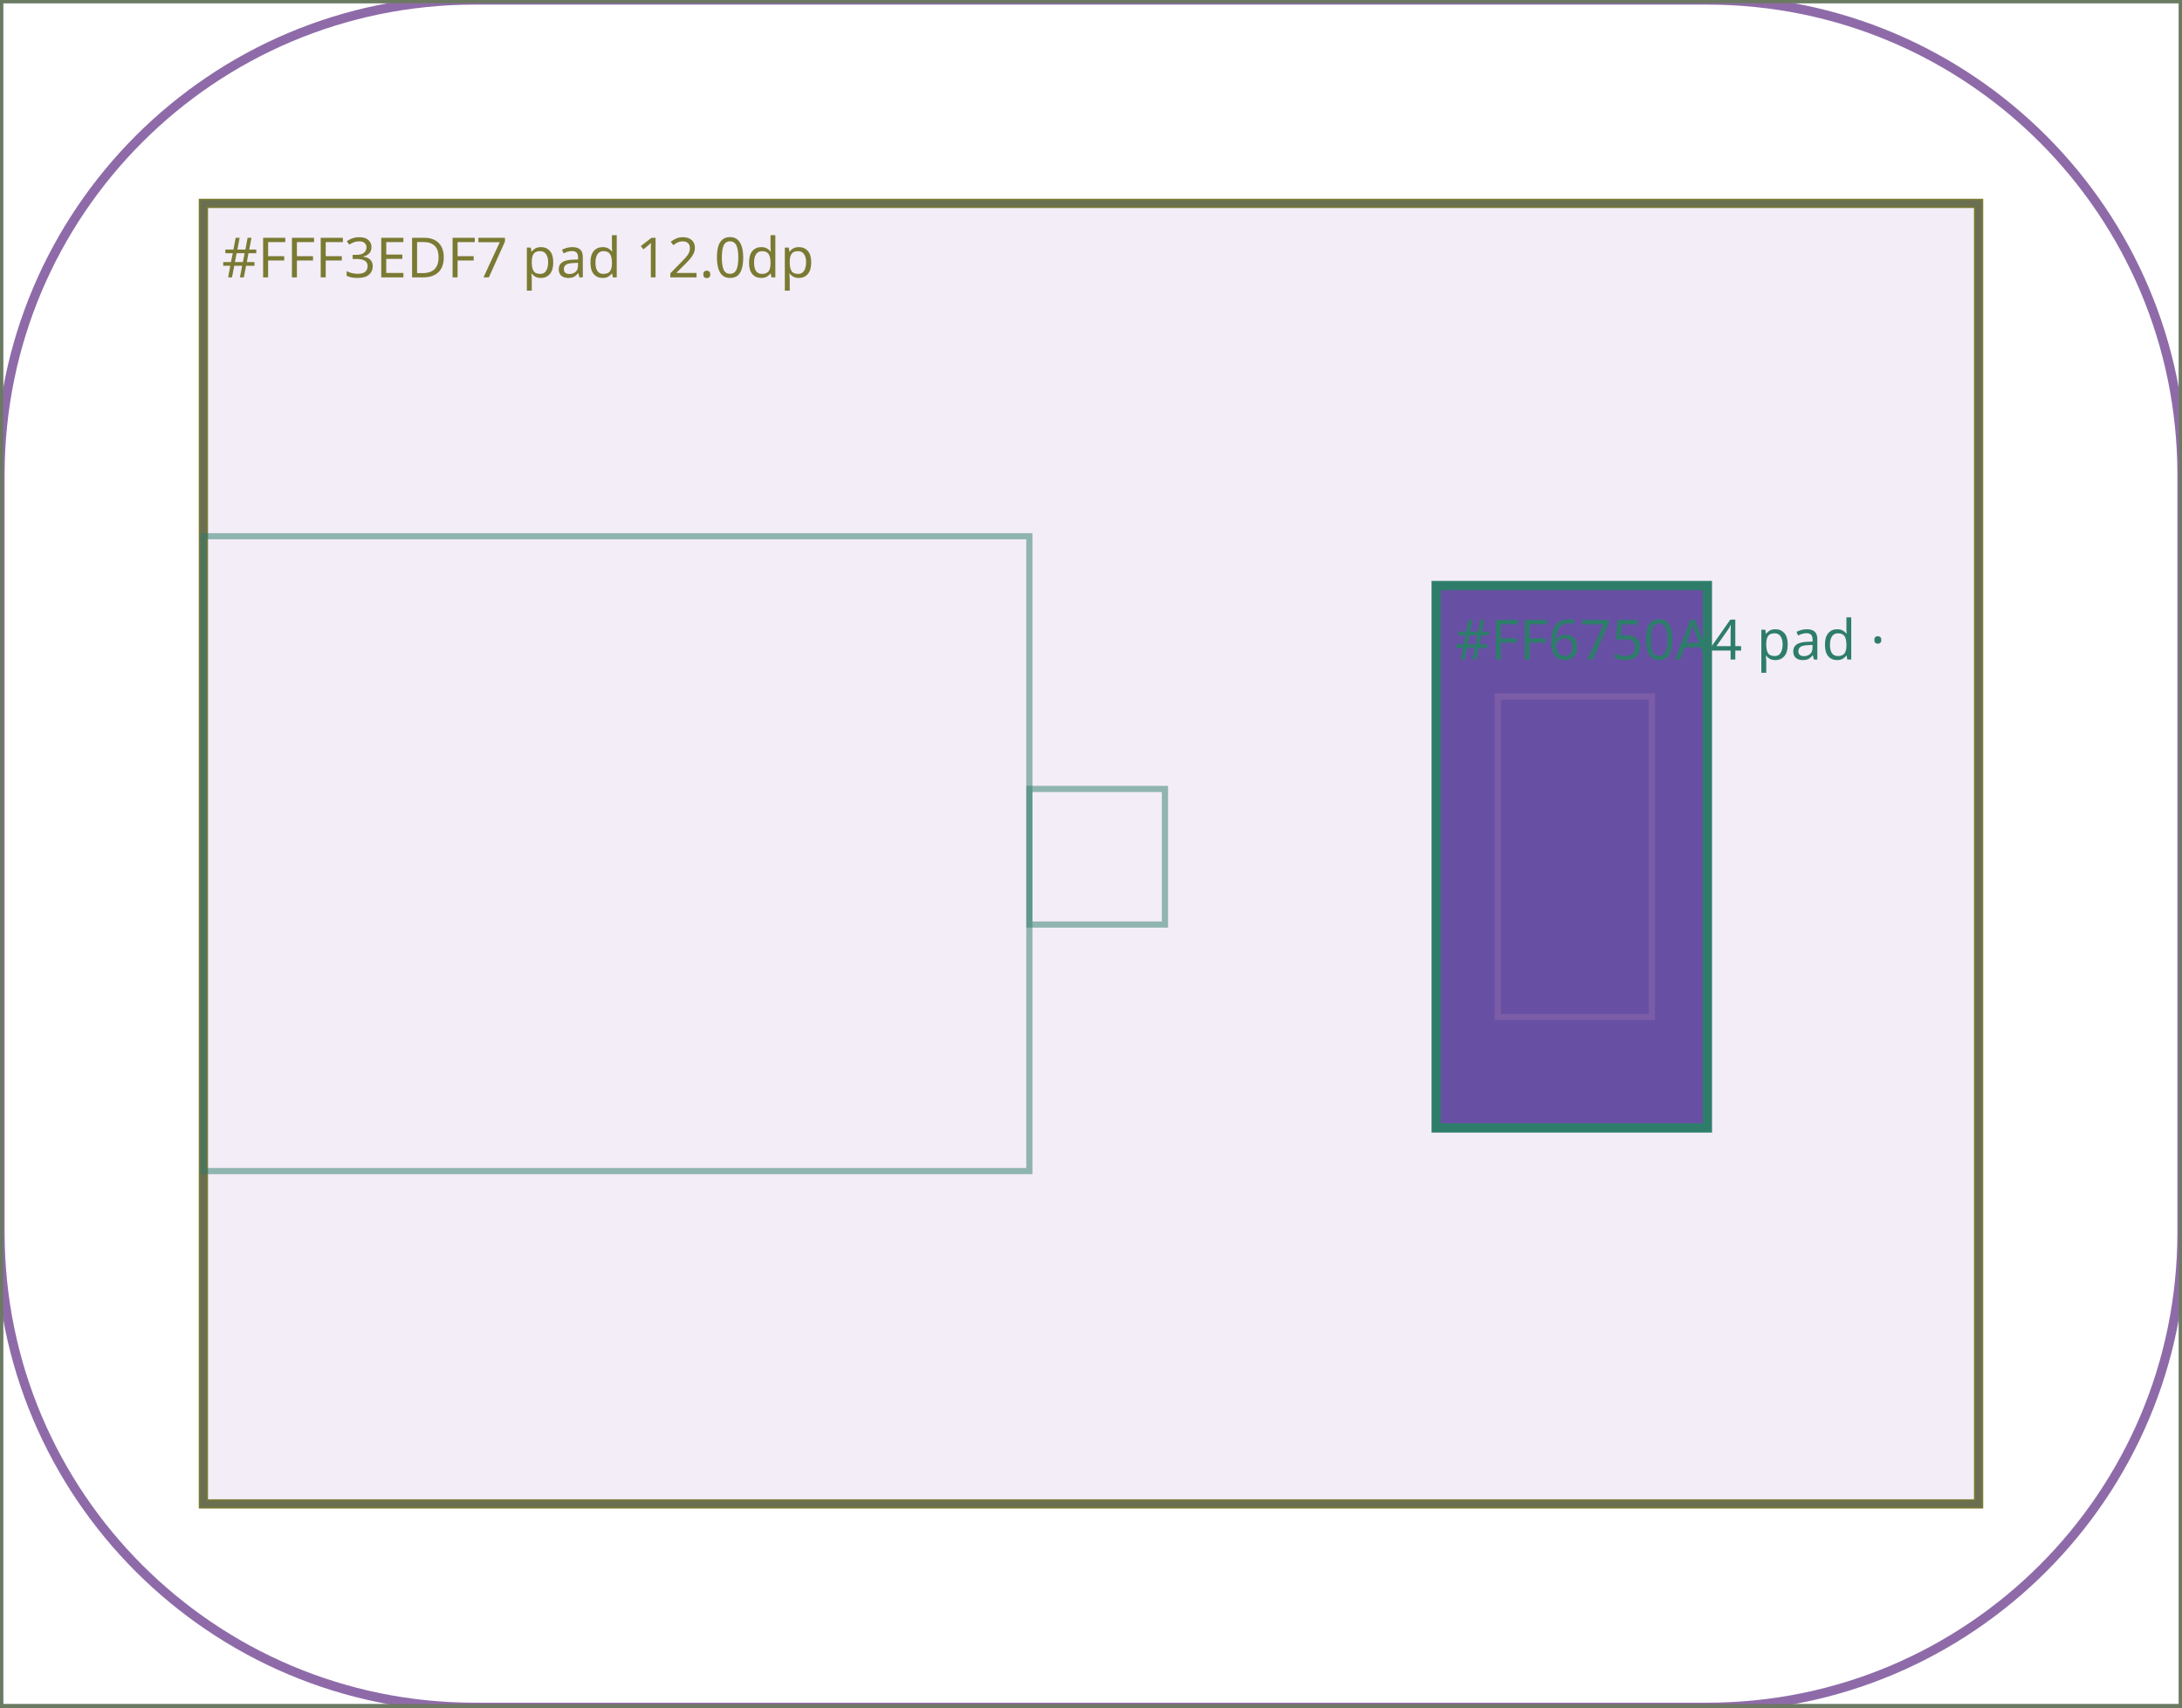
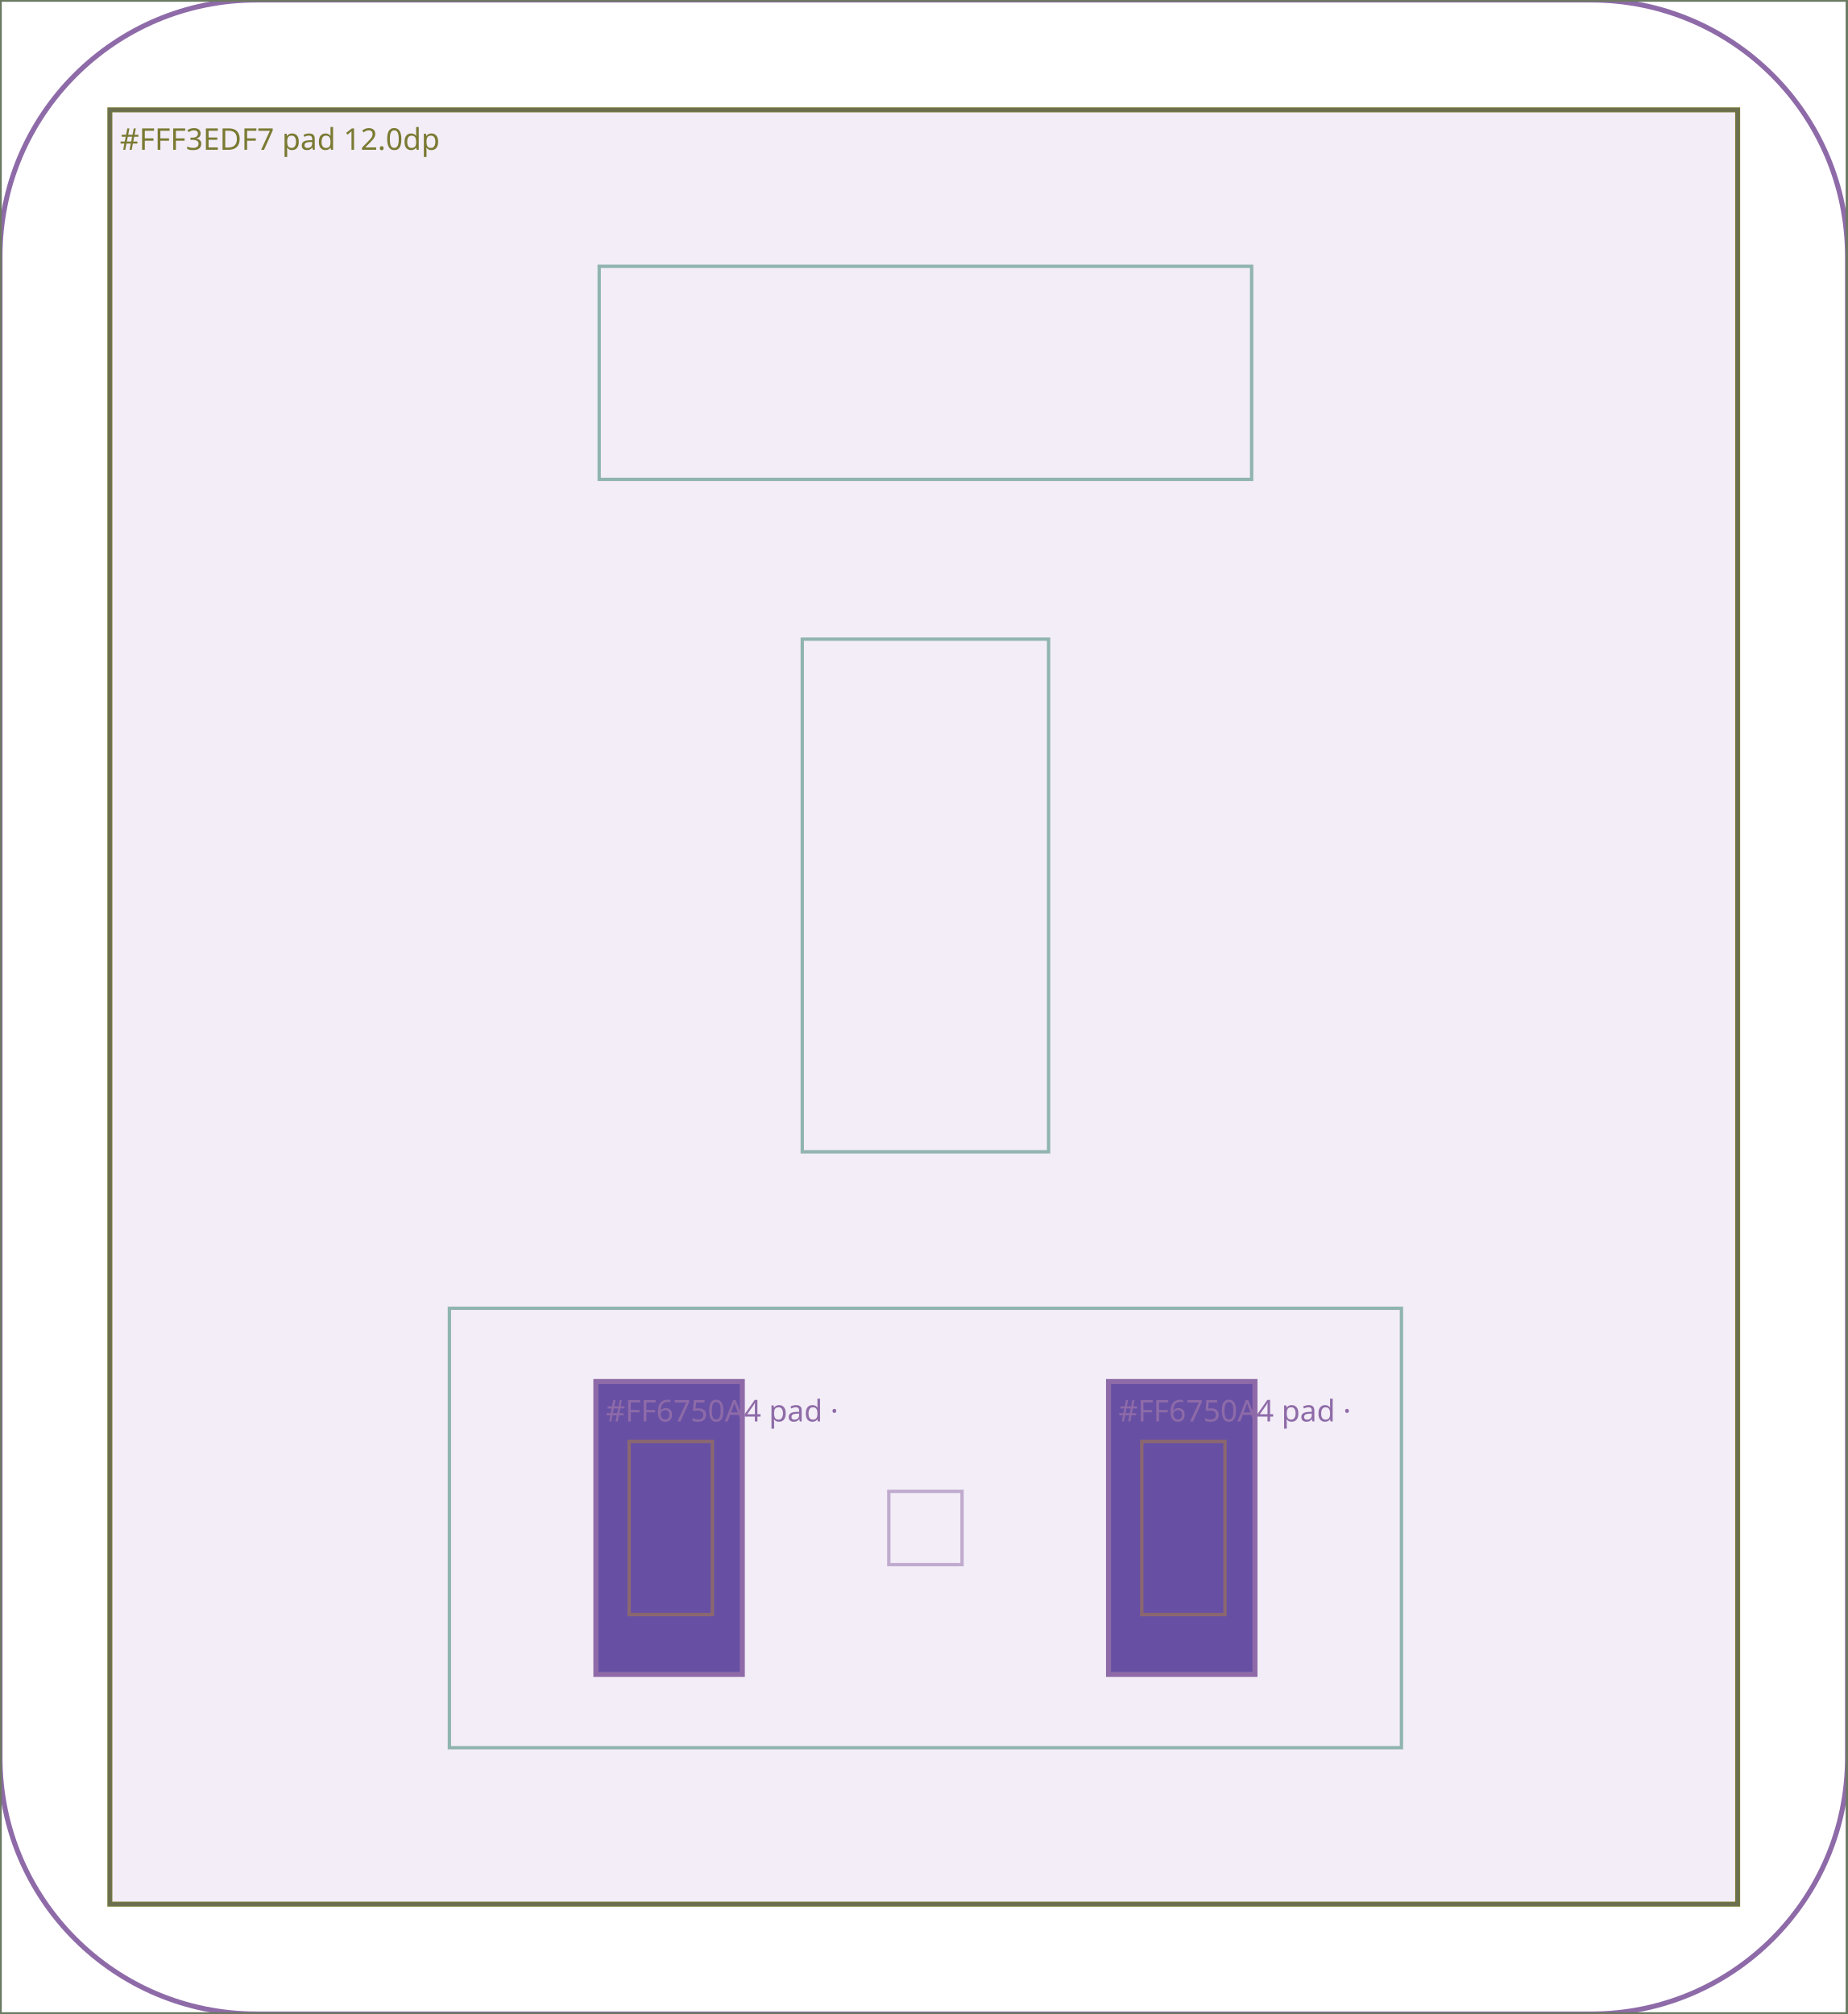
- <svg xmlns="http://www.w3.org/2000/svg" viewBox="0 0 354 277" width="354" height="277" role="img" aria-label="LauncherWidget/Counter layout wireframe">
-   <rect width="354" height="277" fill="#ffffff" />
+ <svg xmlns="http://www.w3.org/2000/svg" viewBox="0 0 555 605" width="555" height="605" role="img" aria-label="LauncherWidget/Counter layout wireframe">
+   <rect width="555" height="605" fill="#ffffff" />
  <g>
-     <rect x="0" y="0" width="354" height="277" fill="none" fill-opacity="0" stroke="#5B6470" stroke-width="1" stroke-opacity="0.5" />
+     <rect x="0" y="0" width="555" height="605" fill="none" fill-opacity="0" stroke="#5B6470" stroke-width="1" stroke-opacity="0.5" />
  </g>
  <g>
-     <rect x="0" y="0" width="354" height="277" fill="none" fill-opacity="0" stroke="#2E7D6B" stroke-width="1" stroke-opacity="0.5" />
+     <rect x="0" y="0" width="555" height="605" fill="none" fill-opacity="0" stroke="#2E7D6B" stroke-width="1" stroke-opacity="0.5" />
  </g>
  <g>
-     <path d="M77,0 H277 A77,77 0 0 1 354,77 V200 A77,77 0 0 1 277,277 H77 A77,77 0 0 1 0,200 V77 A77,77 0 0 1 77,0 Z" fill="none" fill-opacity="0" stroke="#8E6BA8" stroke-width="1.5" stroke-opacity="1" />
+     <path d="M77,0 H478 A77,77 0 0 1 555,77 V528 A77,77 0 0 1 478,605 H77 A77,77 0 0 1 0,528 V77 A77,77 0 0 1 77,0 Z" fill="none" fill-opacity="0" stroke="#8E6BA8" stroke-width="1.5" stroke-opacity="1" />
  </g>
  <g>
-     <rect x="0" y="0" width="354" height="277" fill="none" fill-opacity="0" stroke="#B0813B" stroke-width="1" stroke-opacity="0.5" />
+     <rect x="0" y="0" width="555" height="605" fill="none" fill-opacity="0" stroke="#B0813B" stroke-width="1" stroke-opacity="0.5" />
  </g>
  <g>
-     <rect x="0" y="0" width="354" height="277" fill="none" fill-opacity="0" stroke="#3B72A8" stroke-width="1" stroke-opacity="0.5" />
+     <rect x="0" y="0" width="555" height="605" fill="none" fill-opacity="0" stroke="#3B72A8" stroke-width="1" stroke-opacity="0.5" />
  </g>
  <g>
-     <rect x="0" y="0" width="354" height="277" fill="none" fill-opacity="0" stroke="#A85B6B" stroke-width="1" stroke-opacity="0.5" />
+     <rect x="0" y="0" width="555" height="605" fill="none" fill-opacity="0" stroke="#A85B6B" stroke-width="1" stroke-opacity="0.5" />
  </g>
  <g>
-     <rect x="0" y="0" width="354" height="277" fill="none" fill-opacity="0" stroke="#4F8A4A" stroke-width="1" stroke-opacity="0.5" />
+     <rect x="0" y="0" width="555" height="605" fill="none" fill-opacity="0" stroke="#4F8A4A" stroke-width="1" stroke-opacity="0.5" />
  </g>
  <g>
-     <rect x="33" y="33" width="288" height="211" fill="#F3EDF7" fill-opacity="1" stroke="#7A7A33" stroke-width="1.5" stroke-opacity="1" />
+     <rect x="33" y="33" width="489" height="539" fill="#F3EDF7" fill-opacity="1" stroke="#7A7A33" stroke-width="1.5" stroke-opacity="1" />
    <text x="36" y="45" font-family="system-ui, sans-serif" font-size="9" fill="#7A7A33">#FFF3EDF7  pad 12.0dp</text>
  </g>
  <g>
-     <rect x="33" y="33" width="288" height="211" fill="none" fill-opacity="0" stroke="#5B6470" stroke-width="1" stroke-opacity="0.5" />
+     <rect x="33" y="33" width="489" height="539" fill="none" fill-opacity="0" stroke="#5B6470" stroke-width="1" stroke-opacity="0.5" />
  </g>
  <g>
-     <rect x="33" y="87" width="134" height="103" fill="none" fill-opacity="0" stroke="#2E7D6B" stroke-width="1" stroke-opacity="0.5" />
+     <rect x="180" y="80" width="196" height="64" fill="none" fill-opacity="0" stroke="#2E7D6B" stroke-width="1" stroke-opacity="0.5" />
  </g>
  <g>
-     <rect x="167" y="128" width="22" height="22" fill="none" fill-opacity="0" stroke="#2E7D6B" stroke-width="1" stroke-opacity="0.5" />
+     <rect x="241" y="192" width="74" height="154" fill="none" fill-opacity="0" stroke="#2E7D6B" stroke-width="1" stroke-opacity="0.5" />
  </g>
  <g>
-     <rect x="233" y="95" width="44" height="88" fill="#6750A4" fill-opacity="1" stroke="#2E7D6B" stroke-width="1.5" stroke-opacity="1" />
-     <text x="236" y="107" font-family="system-ui, sans-serif" font-size="9" fill="#2E7D6B">#FF6750A4  pad ·</text>
+     <rect x="135" y="393" width="286" height="132" fill="none" fill-opacity="0" stroke="#2E7D6B" stroke-width="1" stroke-opacity="0.5" />
  </g>
  <g>
-     <rect x="243" y="113" width="25" height="52" fill="none" fill-opacity="0" stroke="#8E6BA8" stroke-width="1" stroke-opacity="0.5" />
+     <rect x="179" y="415" width="44" height="88" fill="#6750A4" fill-opacity="1" stroke="#8E6BA8" stroke-width="1.5" stroke-opacity="1" />
+     <text x="182" y="427" font-family="system-ui, sans-serif" font-size="9" fill="#8E6BA8">#FF6750A4  pad ·</text>
+   </g>
+   <g>
+     <rect x="189" y="433" width="25" height="52" fill="none" fill-opacity="0" stroke="#B0813B" stroke-width="1" stroke-opacity="0.5" />
+   </g>
+   <g>
+     <rect x="267" y="448" width="22" height="22" fill="none" fill-opacity="0" stroke="#8E6BA8" stroke-width="1" stroke-opacity="0.5" />
+   </g>
+   <g>
+     <rect x="333" y="415" width="44" height="88" fill="#6750A4" fill-opacity="1" stroke="#8E6BA8" stroke-width="1.5" stroke-opacity="1" />
+     <text x="336" y="427" font-family="system-ui, sans-serif" font-size="9" fill="#8E6BA8">#FF6750A4  pad ·</text>
+   </g>
+   <g>
+     <rect x="343" y="433" width="25" height="52" fill="none" fill-opacity="0" stroke="#B0813B" stroke-width="1" stroke-opacity="0.5" />
  </g>
</svg>
